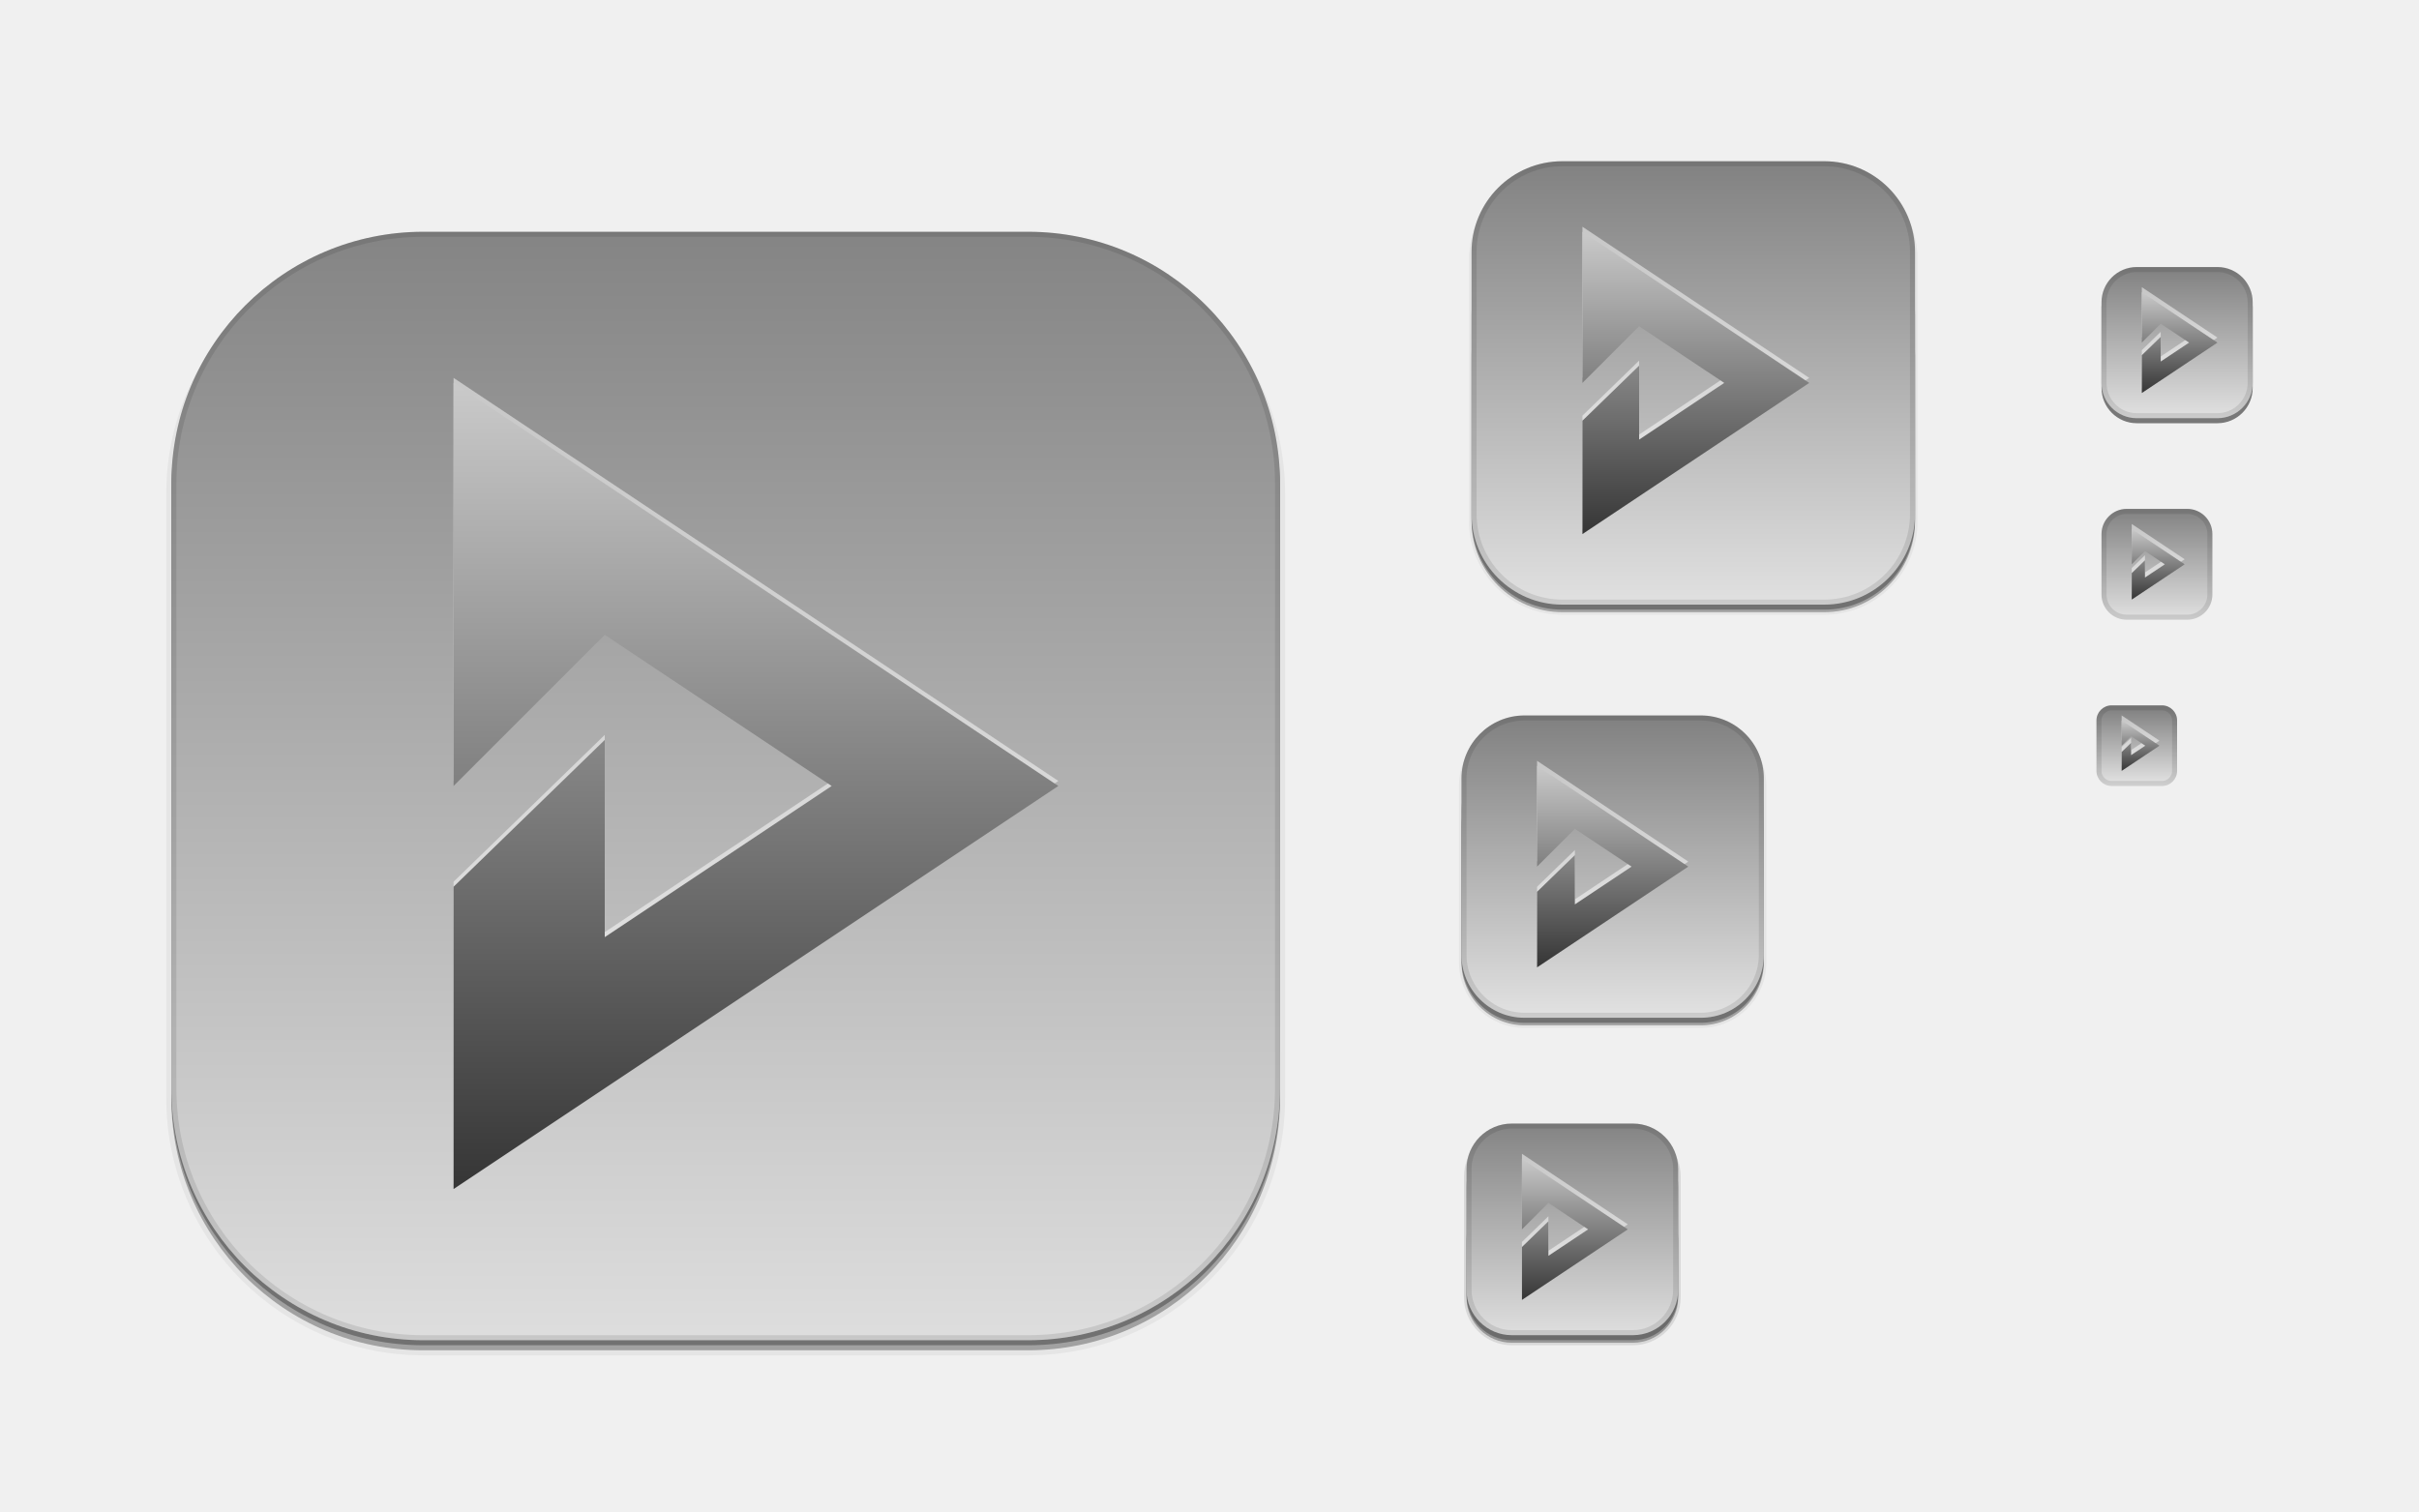
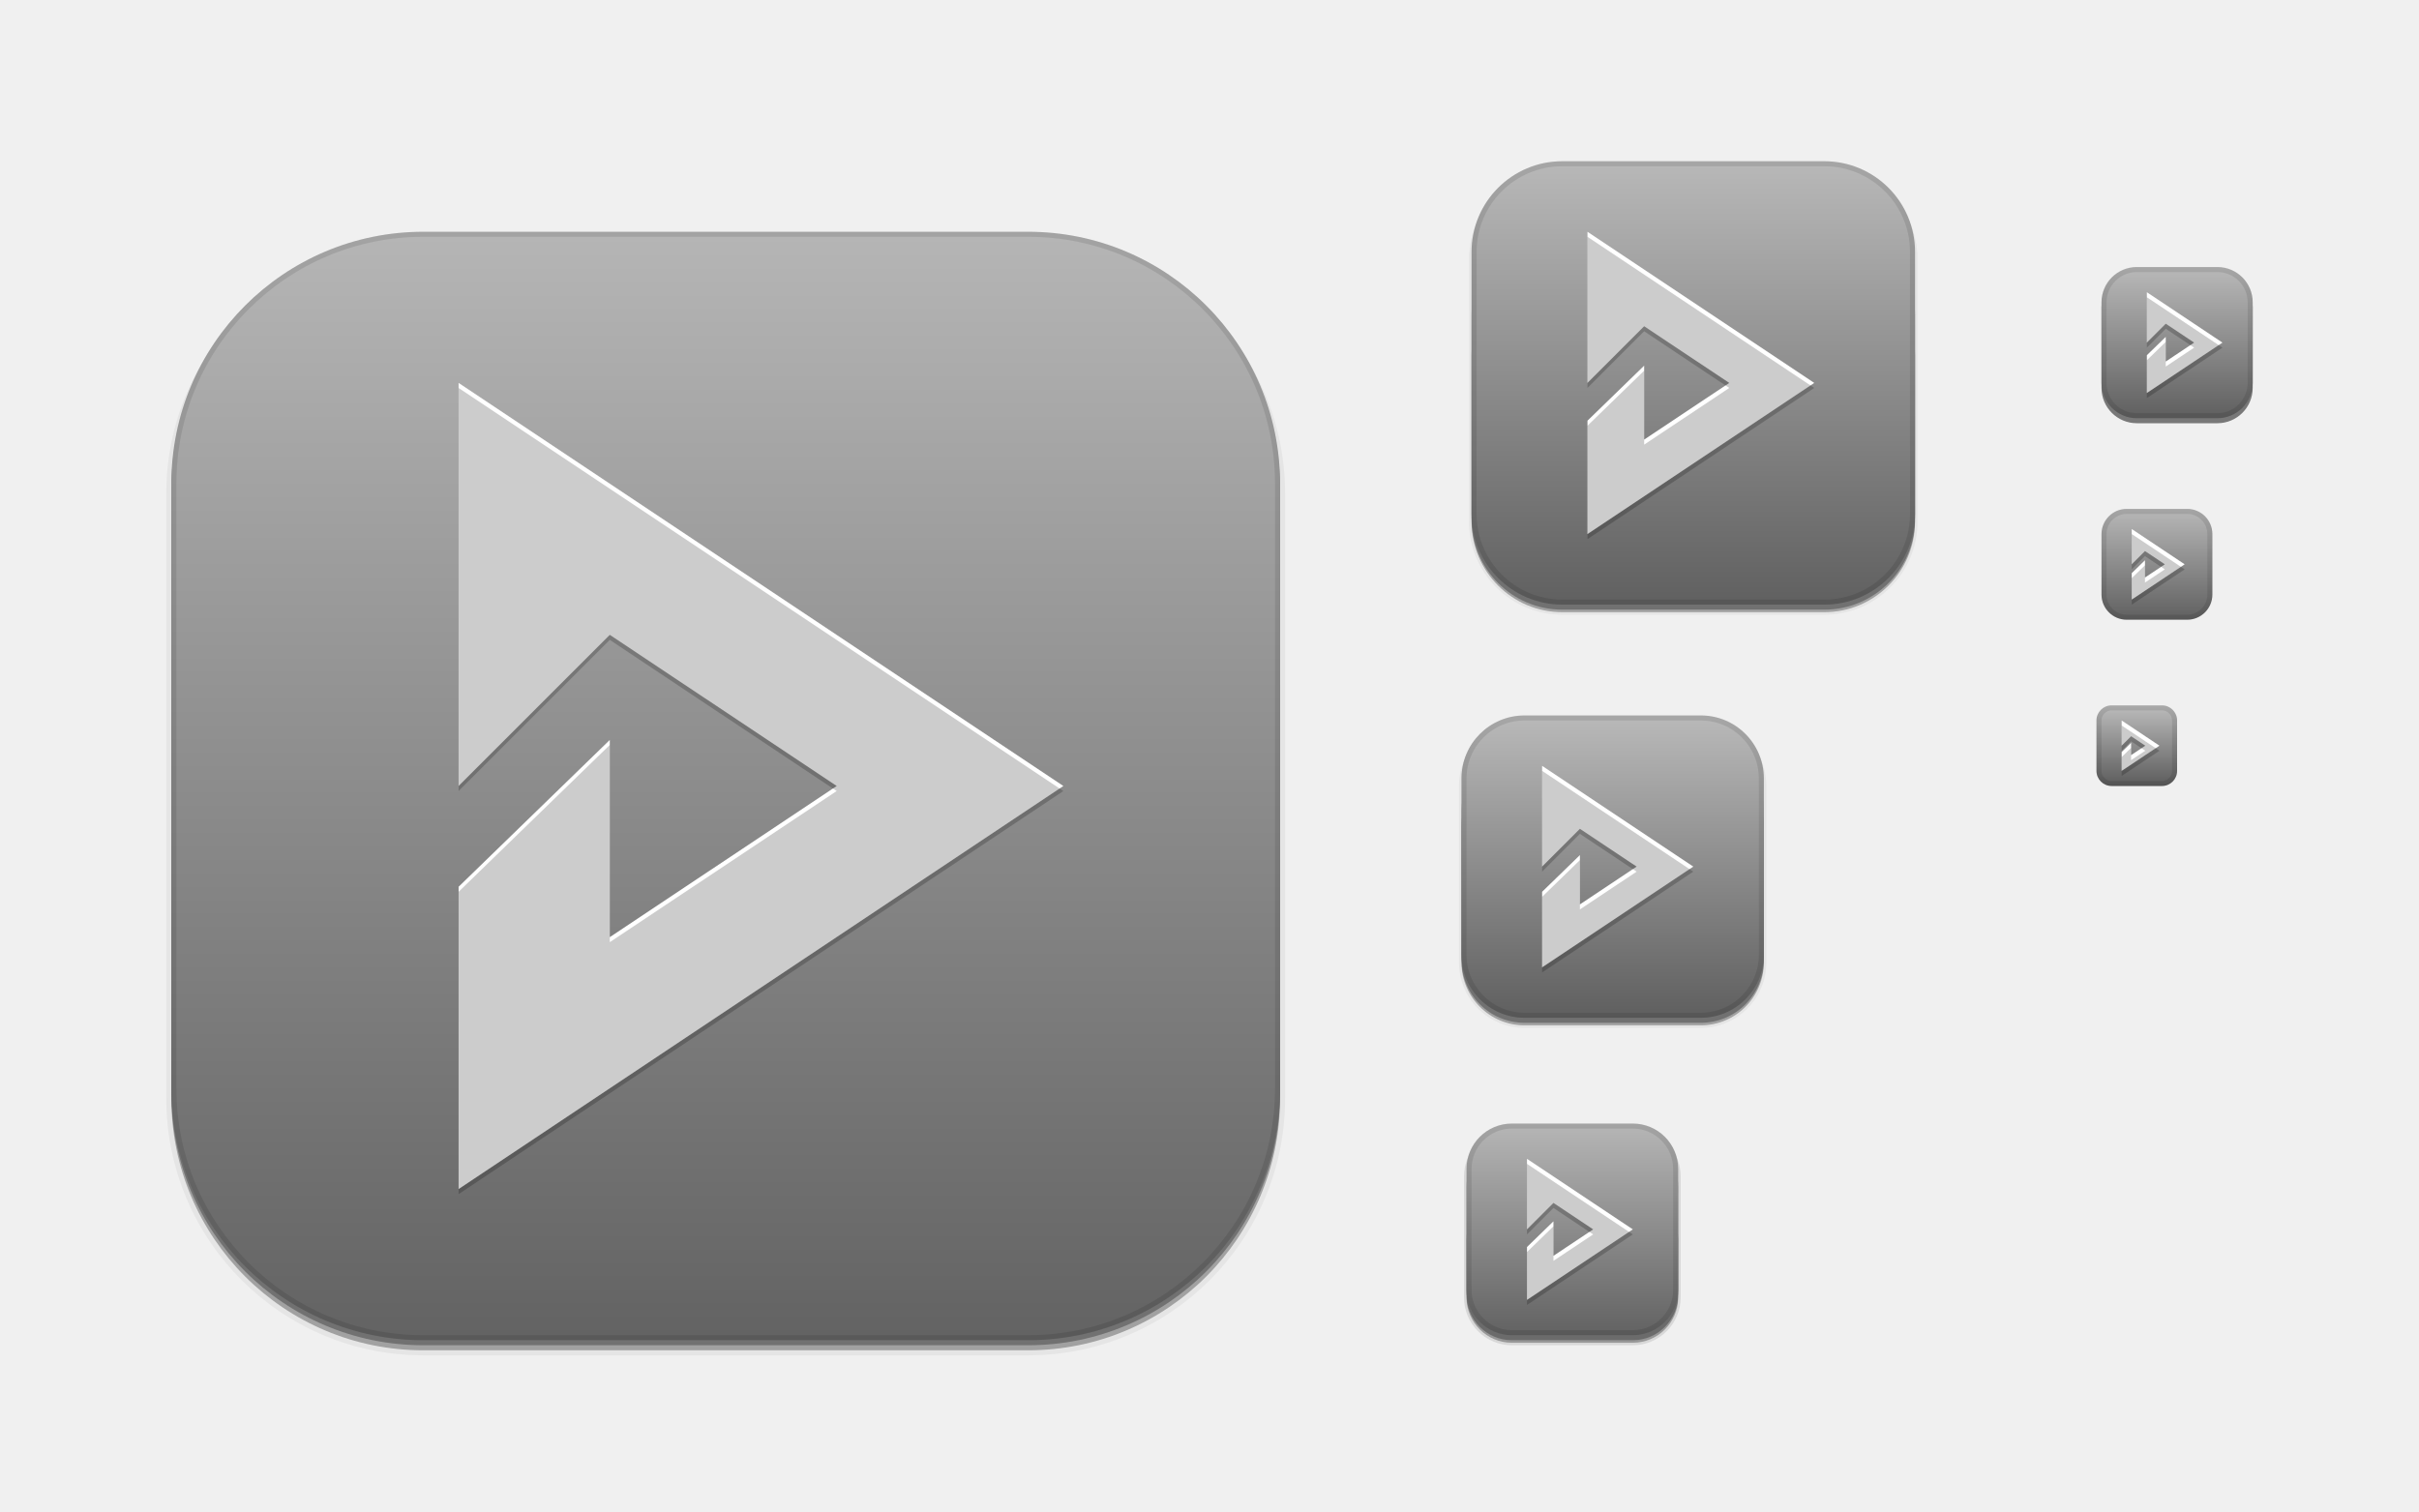
<svg xmlns="http://www.w3.org/2000/svg" xmlns:xlink="http://www.w3.org/1999/xlink" width="480" height="300" id="svg11300" version="1.0" style="display:inline;enable-background:new">
  <defs id="defs3">
    <linearGradient id="linearGradient3841">
      <stop style="stop-color:#000000;stop-opacity:1;" offset="0" id="stop3843" />
      <stop style="stop-color:#ffffff;stop-opacity:1;" offset="1" id="stop3845" />
    </linearGradient>
    <linearGradient id="outerBackgroundGradient">
-       <stop style="stop-color:#e5e5e5;stop-opacity:1;" offset="0" id="stop3864-8-6" />
-       <stop style="stop-color:#7d7d7d;stop-opacity:1;" offset="1" id="stop3866-9-1" />
+       <stop style="stop-color:#bcbcbc;stop-opacity:1;" offset="0" id="stop3864-8-6" />
+       <stop style="stop-color:#5c5c5c;stop-opacity:1;" offset="1" id="stop3866-9-1" />
    </linearGradient>
-     <linearGradient xlink:href="#outerBackgroundGradient" id="linearGradient4097" gradientUnits="userSpaceOnUse" x1="264" y1="280" x2="264" y2="40" gradientTransform="matrix(0.06666667,0,0,0.06666667,414.4,137.3333)" />
-     <linearGradient xlink:href="#outerBackgroundGradient" id="linearGradient4101" gradientUnits="userSpaceOnUse" gradientTransform="matrix(0.0875,0,0,0.0875,414.9,97.5)" x1="286.857" y1="302.857" x2="286.857" y2="28.571" />
-     <linearGradient xlink:href="#outerBackgroundGradient" id="linearGradient4153" gradientUnits="userSpaceOnUse" gradientTransform="matrix(0.1193182,0,0,0.1193182,414.1364,48.22727)" x1="283.81" y1="299.81" x2="283.81" y2="31.619" />
-     <linearGradient xlink:href="#outerBackgroundGradient" id="linearGradient4869" gradientUnits="userSpaceOnUse" gradientTransform="matrix(0.175,0,0,-0.175,286.8,-216)" x1="281.143" y1="297.143" x2="281.143" y2="22.857" />
+     <linearGradient xlink:href="#outerBackgroundGradient" id="linearGradient4097" gradientUnits="userSpaceOnUse" x1="264" y1="280" x2="264" y2="40" gradientTransform="matrix(0.06666667,0,0,0.06666667,-433.6,-158.6667)" />
+     <linearGradient xlink:href="#outerBackgroundGradient" id="linearGradient4101" gradientUnits="userSpaceOnUse" gradientTransform="matrix(0.0875,0,0,0.0875,-441.1,-126.5)" x1="286.857" y1="302.857" x2="286.857" y2="28.571" />
+     <linearGradient xlink:href="#outerBackgroundGradient" id="linearGradient4153" gradientUnits="userSpaceOnUse" gradientTransform="matrix(0.1193182,0,0,0.1193182,-449.8636,-87.77273)" x1="283.81" y1="299.81" x2="283.81" y2="31.619" />
+     <linearGradient xlink:href="#outerBackgroundGradient" id="linearGradient4869" gradientUnits="userSpaceOnUse" gradientTransform="matrix(0.175,0,0,-0.175,-337.2,272)" x1="281.143" y1="297.143" x2="281.143" y2="22.857" />
    <clipPath clipPathUnits="userSpaceOnUse" id="clipPath4891">
      <rect ry="9" y="223" x="307" height="42" width="42" id="rect4893" style="color:#bebebe;fill:url(#linearGradient4895);fill-opacity:1;fill-rule:nonzero;stroke:none;stroke-width:0;marker:none;visibility:visible;display:inline;overflow:visible;enable-background:accumulate" transform="matrix(0,1,-1,0,0,0)" />
    </clipPath>
    <linearGradient xlink:href="#outerBackgroundGradient" id="linearGradient4895" gradientUnits="userSpaceOnUse" gradientTransform="matrix(0.175,0,0,0.175,302.8,216)" x1="144" y1="280" x2="144" y2="40" />
    <clipPath clipPathUnits="userSpaceOnUse" id="clipPath4044">
      <rect ry="4" y="85" x="433" height="22" width="22" id="rect4046" style="color:#bebebe;fill:url(#linearGradient4048);fill-opacity:1;fill-rule:nonzero;stroke:none;stroke-width:0;marker:none;visibility:visible;display:inline;overflow:visible;enable-background:accumulate" />
    </clipPath>
    <linearGradient xlink:href="#outerBackgroundGradient" id="linearGradient4048" gradientUnits="userSpaceOnUse" gradientTransform="matrix(0.0875,0,0,0.0875,430.9,81.5)" x1="149.714" y1="291.429" x2="149.714" y2="40" />
    <clipPath clipPathUnits="userSpaceOnUse" id="clipPath4089">
      <rect style="color:#bebebe;fill:url(#linearGradient4093);fill-opacity:1;fill-rule:nonzero;stroke:none;stroke-width:0;marker:none;visibility:visible;display:inline;overflow:visible;enable-background:accumulate" id="rect4091" width="30" height="30" x="433" y="37" ry="6" />
    </clipPath>
    <linearGradient xlink:href="#outerBackgroundGradient" id="linearGradient4093" gradientUnits="userSpaceOnUse" gradientTransform="matrix(0.1193182,0,0,0.1193182,430.1364,32.22727)" x1="149.714" y1="291.429" x2="149.714" y2="40" />
    <clipPath clipPathUnits="userSpaceOnUse" id="clipPath3855">
      <rect style="color:#bebebe;fill:url(#linearGradient3859);fill-opacity:1;fill-rule:nonzero;stroke:none;stroke-width:0;marker:none;visibility:visible;display:inline;overflow:visible;enable-background:accumulate" id="rect3857" width="16" height="16" x="304" y="212" ry="3" transform="matrix(0,1,-1,0,0,0)" />
    </clipPath>
    <linearGradient xlink:href="#outerBackgroundGradient" id="linearGradient3859" gradientUnits="userSpaceOnUse" gradientTransform="matrix(0.06666667,0,0,0.06666667,302.4,209.3333)" x1="144" y1="280" x2="144" y2="40" />
    <clipPath clipPathUnits="userSpaceOnUse" id="clipPath3862">
      <rect ry="50" y="46" x="34" height="220" width="220" id="rect3864" style="color:#bebebe;fill:url(#linearGradient3866);fill-opacity:1;fill-rule:nonzero;stroke:none;stroke-width:0;marker:none;visibility:visible;display:inline;overflow:visible;enable-background:accumulate" />
    </clipPath>
    <linearGradient xlink:href="#outerBackgroundGradient" id="linearGradient3866" gradientUnits="userSpaceOnUse" gradientTransform="translate(0,-4)" x1="144" y1="280" x2="144" y2="40" />
-     <linearGradient xlink:href="#outerBackgroundGradient" id="linearGradient3876" gradientUnits="userSpaceOnUse" gradientTransform="translate(0,-4)" x1="272" y1="288" x2="272" y2="32" />
+     <linearGradient xlink:href="#outerBackgroundGradient" id="linearGradient3876" gradientUnits="userSpaceOnUse" gradientTransform="translate(-288,-316)" x1="272" y1="288" x2="272" y2="32" />
    <clipPath clipPathUnits="userSpaceOnUse" id="clipPath4187">
      <rect ry="12.5" y="142" x="290" height="60" width="60" id="rect4189" style="color:#bebebe;fill:url(#linearGradient4191);fill-opacity:1;fill-rule:nonzero;stroke:none;stroke-width:0;marker:none;visibility:visible;display:inline;overflow:visible;enable-background:accumulate" />
    </clipPath>
    <linearGradient xlink:href="#outerBackgroundGradient" id="linearGradient4191" gradientUnits="userSpaceOnUse" x1="352" y1="204" x2="352" y2="140" />
-     <linearGradient xlink:href="#outerBackgroundGradient" id="linearGradient4197" gradientUnits="userSpaceOnUse" x1="384" y1="124" x2="384" y2="28" />
-     <linearGradient xlink:href="#outerBackgroundGradient" id="linearGradient4199" gradientUnits="userSpaceOnUse" x1="352" y1="204" x2="352" y2="140" />
+     <linearGradient xlink:href="#outerBackgroundGradient" id="linearGradient4197" gradientUnits="userSpaceOnUse" x1="384" y1="124" x2="384" y2="28" gradientTransform="translate(-672,-152)" />
+     <linearGradient xlink:href="#outerBackgroundGradient" id="linearGradient4199" gradientUnits="userSpaceOnUse" x1="352" y1="204" x2="352" y2="140" gradientTransform="translate(-640,-344)" />
    <clipPath clipPathUnits="userSpaceOnUse" id="clipPath4346">
      <rect style="color:#bebebe;fill:url(#linearGradient4350);fill-opacity:1;fill-rule:nonzero;stroke:none;stroke-width:0;marker:none;visibility:visible;display:inline;overflow:visible;enable-background:accumulate" id="rect4348" width="88" height="88" x="292" y="32" ry="18" />
    </clipPath>
    <linearGradient xlink:href="#outerBackgroundGradient" id="linearGradient4350" gradientUnits="userSpaceOnUse" x1="384" y1="124" x2="384" y2="28" />
    <clipPath clipPathUnits="userSpaceOnUse" id="clipPath3871">
      <rect ry="5" y="101" x="417" height="22" width="22" id="rect3873" style="color:#bebebe;fill:url(#linearGradient3875);fill-opacity:1;fill-rule:nonzero;stroke:none;stroke-width:0;marker:none;visibility:visible;display:inline;overflow:visible;enable-background:accumulate" />
    </clipPath>
    <linearGradient xlink:href="#outerBackgroundGradient" id="linearGradient3875" gradientUnits="userSpaceOnUse" gradientTransform="matrix(0.0875,0,0,0.0875,414.9,97.5)" x1="286.857" y1="302.857" x2="286.857" y2="28.571" />
    <clipPath clipPathUnits="userSpaceOnUse" id="clipPath3881">
      <rect style="color:#bebebe;fill:url(#linearGradient3885);fill-opacity:1;fill-rule:nonzero;stroke:none;stroke-width:0;marker:none;visibility:visible;display:inline;overflow:visible;enable-background:accumulate" id="rect3883" width="30" height="30" x="417" y="53" ry="7" />
    </clipPath>
    <linearGradient xlink:href="#outerBackgroundGradient" id="linearGradient3885" gradientUnits="userSpaceOnUse" gradientTransform="matrix(0.1193182,0,0,0.1193182,414.1364,48.22727)" x1="283.81" y1="299.81" x2="283.81" y2="31.619" />
-     <linearGradient xlink:href="#linearGradient3841" id="linearGradient3847" x1="336" y1="268" x2="336" y2="220" gradientUnits="userSpaceOnUse" />
-     <linearGradient xlink:href="#linearGradient3841" id="linearGradient3853" gradientUnits="userSpaceOnUse" x1="336" y1="268" x2="336" y2="220" gradientTransform="matrix(1.428571,0,0,1.428571,-126.4286,-176.5714)" />
-     <linearGradient xlink:href="#linearGradient3841" id="linearGradient3857" gradientUnits="userSpaceOnUse" gradientTransform="matrix(2.142857,0,0,2.142857,-333.1429,-446.8571)" x1="336" y1="268" x2="336" y2="220" />
-     <linearGradient xlink:href="#linearGradient3841" id="linearGradient3861" gradientUnits="userSpaceOnUse" gradientTransform="matrix(5.714286,0,0,5.714286,-1635.714,-1238.286)" x1="336" y1="268" x2="336" y2="220" />
-     <linearGradient xlink:href="#linearGradient3841" id="linearGradient3865" gradientUnits="userSpaceOnUse" gradientTransform="matrix(0.7142857,0,0,0.7142857,209.2857,-106.2857)" x1="336" y1="268" x2="336" y2="220" />
-     <linearGradient xlink:href="#linearGradient3841" id="linearGradient3869" gradientUnits="userSpaceOnUse" gradientTransform="matrix(0.5,0,0,0.5,272,-9.999997)" x1="336" y1="268" x2="336" y2="220" />
-     <linearGradient xlink:href="#linearGradient3841" id="linearGradient3873" gradientUnits="userSpaceOnUse" gradientTransform="matrix(0.3571428,0,0,0.3571428,313.1429,60.8571)" x1="336" y1="268" x2="336" y2="220" />
+     <linearGradient xlink:href="#linearGradient3841" id="linearGradient3847" x1="336" y1="268" x2="336" y2="220" gradientUnits="userSpaceOnUse" gradientTransform="matrix(-1,0,0,-1,625,488)" />
+     <linearGradient xlink:href="#linearGradient3841" id="linearGradient3853" gradientUnits="userSpaceOnUse" x1="336" y1="268" x2="336" y2="220" gradientTransform="matrix(-1.428571,0,0,-1.428571,766.4286,520.5714)" />
+     <linearGradient xlink:href="#linearGradient3841" id="linearGradient3857" gradientUnits="userSpaceOnUse" gradientTransform="matrix(-2.142857,0,0,-2.142857,1006.143,598.8571)" x1="336" y1="268" x2="336" y2="220" />
+     <linearGradient xlink:href="#linearGradient3841" id="linearGradient3861" gradientUnits="userSpaceOnUse" gradientTransform="matrix(-5.714286,0,0,-5.714286,1935.714,1550.286)" x1="336" y1="268" x2="336" y2="220" />
+     <linearGradient xlink:href="#linearGradient3841" id="linearGradient3865" gradientUnits="userSpaceOnUse" gradientTransform="matrix(-0.7142857,0,0,-0.7142857,655.7143,242.2857)" x1="336" y1="268" x2="336" y2="220" />
+     <linearGradient xlink:href="#linearGradient3841" id="linearGradient3869" gradientUnits="userSpaceOnUse" gradientTransform="matrix(-0.5,0,0,-0.5,584.5,234)" x1="336" y1="268" x2="336" y2="220" />
+     <linearGradient xlink:href="#linearGradient3841" id="linearGradient3873" gradientUnits="userSpaceOnUse" gradientTransform="matrix(-0.3571428,0,0,-0.3571428,536.3571,235.1429)" x1="336" y1="268" x2="336" y2="220" />
  </defs>
  <g style="display:inline" id="layer1">
    <g style="display:none" id="layer7">
      <text y="19.745" xml:space="preserve" x="15.007" style="font-size:18px;font-style:normal;font-variant:normal;font-weight:normal;font-stretch:normal;fill:#000000;fill-opacity:1;stroke:none;display:inline;enable-background:new;font-family:DejaVu Sans;-inkscape-font-specification:DejaVu Sans" id="context">
        <tspan style="font-style:normal;font-variant:normal;font-weight:normal;font-stretch:normal;font-family:DejaVu Sans;-inkscape-font-specification:DejaVu Sans" y="19.745" x="15.007" id="tspan3933">apps</tspan>
      </text>
      <text y="19.745" xml:space="preserve" x="122.488" style="font-size:18px;font-style:normal;font-variant:normal;font-weight:bold;font-stretch:normal;text-align:start;line-height:125%;writing-mode:lr-tb;text-anchor:start;fill:#000000;fill-opacity:1;stroke:none;display:inline;enable-background:new;font-family:DejaVu Sans;-inkscape-font-specification:DejaVu Sans Bold" id="icon-name">
        <tspan style="font-size:18px;font-style:normal;font-variant:normal;font-weight:bold;font-stretch:normal;font-family:DejaVu Sans;-inkscape-font-specification:DejaVu Sans Bold" y="19.745" x="122.488" id="tspan3937">deadbeef</tspan>
      </text>
      <rect style="fill:#eeeeec;fill-opacity:1;fill-rule:nonzero;stroke:none;stroke-width:2;marker:none;visibility:visible;display:inline;overflow:visible;enable-background:accumulate" id="rect16x16" width="16" height="16" x="416" y="140" />
      <rect style="fill:#d4d4d4;fill-opacity:1;fill-rule:nonzero;stroke:none;stroke-width:2;marker:none;visibility:visible;display:inline;overflow:visible;enable-background:accumulate" id="rect24x24" width="24" height="24" x="416" y="100" />
      <rect style="fill:#eeeeec;fill-opacity:1;fill-rule:nonzero;stroke:none;stroke-width:2;marker:none;visibility:visible;display:inline;overflow:visible;enable-background:accumulate" id="rect32x32" width="32" height="32" x="416" y="52" />
      <rect y="101" x="417" height="22" width="22" id="rect22x22" style="fill:#eeeeec;fill-opacity:1;fill-rule:nonzero;stroke:none;stroke-width:2;marker:none;visibility:visible;display:inline;overflow:visible;enable-background:accumulate" />
      <rect y="220" x="288" height="48" width="48" id="rect48x48" style="fill:#eeeeec;fill-opacity:1;fill-rule:nonzero;stroke:none;stroke-width:2;marker:none;visibility:visible;display:inline;overflow:visible;enable-background:accumulate" />
      <rect style="fill:#eeeeec;fill-opacity:1;fill-rule:nonzero;stroke:none;stroke-width:2;marker:none;visibility:visible;display:inline;overflow:visible;enable-background:accumulate" id="rect256x256" width="256" height="256" x="16" y="28" />
      <rect style="fill:#eeeeec;fill-opacity:1;fill-rule:nonzero;stroke:none;stroke-width:2;marker:none;visibility:visible;display:inline;overflow:visible;enable-background:accumulate" id="rect64x64" width="64" height="64" x="288" y="140" />
      <rect style="fill:#eeeeec;fill-opacity:1;fill-rule:nonzero;stroke:none;stroke-width:2;marker:none;visibility:visible;display:inline;overflow:visible;enable-background:accumulate" id="rect96x96" width="96" height="96" x="288" y="28" />
    </g>
    <g id="layer4" style="display:inline">
      <rect style="opacity:0.1;color:#bebebe;fill:#000000;fill-opacity:1;stroke:#000000;stroke-width:1;stroke-miterlimit:4;stroke-opacity:1;stroke-dasharray:none;marker:none;visibility:visible;display:inline;overflow:visible;enable-background:accumulate" id="rect4156" width="42" height="42" x="-266.5" y="291" ry="9" transform="matrix(0,-1,1,0,0,0)" />
      <rect transform="matrix(0,-1,1,0,0,0)" ry="9" y="291" x="-266.5" height="42" width="40" id="rect4183" style="opacity:0.3;color:#bebebe;fill:#000000;fill-opacity:1;stroke:none;stroke-width:1;marker:none;visibility:visible;display:inline;overflow:visible;enable-background:accumulate" />
      <rect ry="9" y="237" x="291" height="29" width="42" id="rect4144" style="opacity:0.3;color:#bebebe;fill:#000000;fill-opacity:1;fill-rule:nonzero;stroke:none;stroke-width:0;marker:none;visibility:visible;display:inline;overflow:visible;enable-background:accumulate" />
      <rect style="opacity:0.05;color:#bebebe;fill:#000000;fill-opacity:1;fill-rule:nonzero;stroke:#000000;stroke-width:1;stroke-miterlimit:4;stroke-opacity:1;stroke-dasharray:none;marker:none;visibility:visible;display:inline;overflow:visible;enable-background:accumulate" id="rect4340" width="88" height="88" x="292" y="33.5" ry="18" />
      <rect ry="18" y="52.5" x="292" height="69" width="88" id="rect4338" style="opacity:0.3;color:#bebebe;fill:#000000;fill-opacity:1;fill-rule:nonzero;stroke:none;stroke-width:0;marker:none;visibility:visible;display:inline;overflow:visible;enable-background:accumulate" />
      <rect style="opacity:0.3;color:#bebebe;fill:#000000;fill-opacity:1;fill-rule:nonzero;stroke:none;stroke-width:0;marker:none;visibility:visible;display:inline;overflow:visible;enable-background:accumulate" id="rect4335" width="88" height="76.5" x="292" y="44.5" ry="18" />
      <rect style="opacity:0.05;color:#bebebe;fill:#000000;fill-opacity:1;fill-rule:nonzero;stroke:#000000;stroke-width:1;stroke-miterlimit:4;stroke-opacity:1;stroke-dasharray:none;marker:none;visibility:visible;display:inline;overflow:visible;enable-background:accumulate" id="rect4214" width="60" height="60" x="290" y="143.5" ry="12.5" />
      <rect ry="12.5" y="151.5" x="290" height="52" width="60" id="rect4206" style="opacity:0.3;color:#bebebe;fill:#000000;fill-opacity:1;fill-rule:nonzero;stroke:none;stroke-width:0;marker:none;visibility:visible;display:inline;overflow:visible;enable-background:accumulate" />
      <rect style="opacity:0.3;color:#bebebe;fill:#000000;fill-opacity:1;fill-rule:nonzero;stroke:none;stroke-width:0;marker:none;visibility:visible;display:inline;overflow:visible;enable-background:accumulate" id="rect4212" width="60" height="54.5" x="290" y="148.5" ry="12.5" />
      <rect style="opacity:0.5;color:#bebebe;fill:#000000;fill-opacity:1;fill-rule:nonzero;stroke:none;stroke-width:0;marker:none;visibility:visible;display:inline;overflow:visible;enable-background:accumulate" id="rect4058" width="30" height="30" x="417" y="54" ry="7" />
      <rect ry="50" y="48" x="34" height="220" width="220" id="rect3872" style="opacity:0.05;color:#bebebe;fill:#000000;fill-opacity:1;fill-rule:nonzero;stroke:#000000;stroke-width:2;stroke-miterlimit:4;stroke-opacity:1;stroke-dasharray:none;marker:none;visibility:visible;display:inline;overflow:visible;enable-background:accumulate" />
      <rect style="opacity:0.3;color:#bebebe;fill:#000000;fill-opacity:1;fill-rule:nonzero;stroke:none;stroke-width:0;marker:none;visibility:visible;display:inline;overflow:visible;enable-background:accumulate" id="rect3870" width="220" height="220" x="34" y="48" ry="50" />
      <rect ry="50" y="47" x="34" height="220" width="220" id="rect3868" style="opacity:0.3;color:#bebebe;fill:#000000;fill-opacity:1;fill-rule:nonzero;stroke:none;stroke-width:0;marker:none;visibility:visible;display:inline;overflow:visible;enable-background:accumulate" />
    </g>
    <g id="layer2" style="display:inline">
-       <rect style="color:#bebebe;fill:url(#linearGradient3876);fill-opacity:1;fill-rule:nonzero;stroke:none;stroke-width:0;marker:none;visibility:visible;display:inline;overflow:visible;enable-background:accumulate" id="rect4040" width="220" height="220" x="34" y="46" ry="50" />
-       <rect ry="3" y="140" x="416" height="16" width="16" id="rect4095" style="color:#bebebe;fill:url(#linearGradient4097);fill-opacity:1;fill-rule:nonzero;stroke:none;stroke-width:0;marker:none;visibility:visible;display:inline;overflow:visible;enable-background:accumulate" />
-       <rect style="color:#bebebe;fill:url(#linearGradient4101);fill-opacity:1;fill-rule:nonzero;stroke:none;stroke-width:0;marker:none;visibility:visible;display:inline;overflow:visible;enable-background:accumulate" id="rect4099" width="22" height="22" x="417" y="101" ry="5" />
-       <rect ry="7" y="53" x="417" height="30" width="30" id="rect4151" style="color:#bebebe;fill:url(#linearGradient4153);fill-opacity:1;fill-rule:nonzero;stroke:none;stroke-width:0;marker:none;visibility:visible;display:inline;overflow:visible;enable-background:accumulate" />
-       <rect style="color:#bebebe;fill:url(#linearGradient4869);fill-opacity:1;fill-rule:nonzero;stroke:none;stroke-width:0;marker:none;visibility:visible;display:inline;overflow:visible;enable-background:accumulate" id="rect4783" width="42" height="42" x="291" y="-265" ry="9" transform="scale(1,-1)" />
-       <rect ry="18" y="32" x="292" height="88" width="88" id="rect4511" style="color:#bebebe;fill:url(#linearGradient4197);fill-opacity:1;fill-rule:nonzero;stroke:none;stroke-width:0;marker:none;visibility:visible;display:inline;overflow:visible;enable-background:accumulate" />
-       <rect style="color:#bebebe;fill:url(#linearGradient4199);fill-opacity:1;fill-rule:nonzero;stroke:none;stroke-width:0;marker:none;visibility:visible;display:inline;overflow:visible;enable-background:accumulate" id="rect4515" width="60" height="60" x="290" y="142" ry="12.5" />
+       <rect style="color:#bebebe;fill:url(#linearGradient3876);fill-opacity:1;fill-rule:nonzero;stroke:none;stroke-width:0;marker:none;visibility:visible;display:inline;overflow:visible;enable-background:accumulate" id="rect4040" width="220" height="220" x="-254" y="-266" ry="50" transform="scale(-1,-1)" />
+       <rect ry="3" y="-156" x="-432" height="16" width="16" id="rect4095" style="color:#bebebe;fill:url(#linearGradient4097);fill-opacity:1;fill-rule:nonzero;stroke:none;stroke-width:0;marker:none;visibility:visible;display:inline;overflow:visible;enable-background:accumulate" transform="scale(-1,-1)" />
+       <rect style="color:#bebebe;fill:url(#linearGradient4101);fill-opacity:1;fill-rule:nonzero;stroke:none;stroke-width:0;marker:none;visibility:visible;display:inline;overflow:visible;enable-background:accumulate" id="rect4099" width="22" height="22" x="-439" y="-123" ry="5" transform="scale(-1,-1)" />
+       <rect ry="7" y="-83" x="-447" height="30" width="30" id="rect4151" style="color:#bebebe;fill:url(#linearGradient4153);fill-opacity:1;fill-rule:nonzero;stroke:none;stroke-width:0;marker:none;visibility:visible;display:inline;overflow:visible;enable-background:accumulate" transform="scale(-1,-1)" />
+       <rect style="color:#bebebe;fill:url(#linearGradient4869);fill-opacity:1;fill-rule:nonzero;stroke:none;stroke-width:0;marker:none;visibility:visible;display:inline;overflow:visible;enable-background:accumulate" id="rect4783" width="42" height="42" x="-333" y="223" ry="9" transform="scale(-1,1)" />
+       <rect ry="18" y="-120" x="-380" height="88" width="88" id="rect4511" style="color:#bebebe;fill:url(#linearGradient4197);fill-opacity:1;fill-rule:nonzero;stroke:none;stroke-width:0;marker:none;visibility:visible;display:inline;overflow:visible;enable-background:accumulate" transform="scale(-1,-1)" />
+       <rect style="color:#bebebe;fill:url(#linearGradient4199);fill-opacity:1;fill-rule:nonzero;stroke:none;stroke-width:0;marker:none;visibility:visible;display:inline;overflow:visible;enable-background:accumulate" id="rect4515" width="60" height="60" x="-350" y="-202" ry="12.5" transform="scale(-1,-1)" />
    </g>
    <g id="layer6" style="display:inline">
-       <path style="fill:#ffffff;fill-opacity:1;stroke:none;display:inline;enable-background:new;opacity:0.5" d="m 302,229 0,14 5.25,-5.25 7.88,5.25 -7.88,5.25 0,-6.85 -5.25,5.1 0,10.5 21,-14 -21,-14 z" id="path3889" />
-       <path id="path3891" d="m 305,151 0,20 7.5,-7.5 11.258,7.5 -11.258,7.5 0,-9.786 L 305,176 l 0,15 30,-20 -30,-20 z" style="fill:#ffffff;fill-opacity:1;stroke:none;display:inline;enable-background:new;opacity:0.5" />
-       <path style="fill:#ffffff;fill-opacity:1;stroke:none;display:inline;enable-background:new;opacity:0.5" d="M 314,45 314,75 325.25,63.75 342.136,75 325.25,86.25 325.25,71.571 314,82.5 314,105 359,75 314,45 z" id="path3893" />
-       <path id="path3895" d="M 90,75 90,155 120,125 165.03,155 120,185 120,145.857 90,175 l 0,60 L 210,155 90,75 z" style="fill:#ffffff;fill-opacity:1;stroke:none;display:inline;enable-background:new;opacity:0.5" />
-       <path id="path3897" d="m 425,57 0,10 3.75,-3.75 5.629,3.75 -5.629,3.75 0,-4.893 L 425,69.5 425,77 440,67 425,57 z" style="fill:#ffffff;fill-opacity:1;stroke:none;display:inline;enable-background:new;opacity:0.5" />
-       <path style="fill:#ffffff;fill-opacity:1;stroke:none;display:inline;enable-background:new;opacity:0.5" d="m 423,104 0,7 2.625,-2.625 3.94,2.625 -3.94,2.625 0,-3.425 -2.625,2.55 0,5.25 10.5,-7 -10.5,-7 z" id="path3899" />
-       <path id="path3901" d="m 421,142 0,5 1.875,-1.875 2.814,1.875 -2.814,1.875 0,-2.446 -1.875,1.821 0,3.75 7.5,-5 -7.5,-5 z" style="fill:#ffffff;fill-opacity:1;stroke:none;display:inline;enable-background:new;opacity:0.5" />
-       <path id="path2862" d="m 302,230 0,14 5.25,-5.25 7.88,5.25 -7.88,5.25 0,-6.85 -5.25,5.1 0,10.5 21,-14 -21,-14 z" style="display:inline;enable-background:new;fill:url(#linearGradient3847);fill-opacity:1;stroke:none" />
-       <path style="fill:url(#linearGradient3853);fill-opacity:1;stroke:none;display:inline;enable-background:new" d="m 305,152 0,20 7.5,-7.5 11.258,7.5 -11.258,7.5 0,-9.786 L 305,177 l 0,15 30,-20 -30,-20 z" id="path3851" />
-       <path id="path3855" d="M 314,46 314,76 325.25,64.75 342.136,76 325.25,87.25 325.25,72.571 314,83.5 314,106 359,76 314,46 z" style="fill:url(#linearGradient3857);fill-opacity:1;stroke:none;display:inline;enable-background:new" />
-       <path style="fill:url(#linearGradient3861);fill-opacity:1;stroke:none;display:inline;enable-background:new" d="M 90,76 90,156 120,126 165.03,156 120,186 120,146.857 90,176 l 0,60 L 210,156 90,76 z" id="path3859" />
-       <path style="fill:url(#linearGradient3865);fill-opacity:1;stroke:none;display:inline;enable-background:new" d="m 425,58 0,10 3.75,-3.75 5.629,3.75 -5.629,3.75 0,-4.893 L 425,70.5 425,78 440,68 425,58 z" id="path3863" />
-       <path id="path3867" d="m 423,105 0,7 2.625,-2.625 3.94,2.625 -3.94,2.625 0,-3.425 -2.625,2.55 0,5.25 10.5,-7 -10.5,-7 z" style="fill:url(#linearGradient3869);fill-opacity:1;stroke:none;display:inline;enable-background:new" />
-       <path style="fill:url(#linearGradient3873);fill-opacity:1;stroke:none;display:inline;enable-background:new" d="m 421,143 0,5 1.875,-1.875 2.814,1.875 -2.814,1.875 0,-2.446 -1.875,1.821 0,3.75 7.5,-5 -7.5,-5 z" id="path3871" />
+       <path style="fill:#ffffff;fill-opacity:1;stroke:none;display:inline;enable-background:new" d="m 303,230 0,14 5.25,-5.25 7.88,5.25 -7.88,5.25 0,-6.85 -5.25,5.1 0,10.5 21,-14 -21,-14 z" id="path3889" />
+       <path id="path3891" d="m 306,152 0,20 7.5,-7.5 11.258,7.5 -11.258,7.5 0,-9.786 L 306,177 l 0,15 30,-20 -30,-20 z" style="fill:#ffffff;fill-opacity:1;stroke:none;display:inline;enable-background:new" />
+       <path style="fill:#ffffff;fill-opacity:1;stroke:none;display:inline;enable-background:new" d="M 315,46 315,76 326.25,64.75 343.136,76 326.25,87.25 326.25,72.571 315,83.5 315,106 360,76 315,46 z" id="path3893" />
+       <path id="path3895" d="m 91,76 0,80 30,-30 45.03,30 L 121,186 121,146.857 91,176 91,236 211,156 91,76 z" style="fill:#ffffff;fill-opacity:1;stroke:none;display:inline;enable-background:new" />
+       <path id="path3897" d="m 426,58 0,10 3.75,-3.75 5.629,3.75 -5.629,3.75 0,-4.893 L 426,70.5 426,78 441,68 426,58 z" style="fill:#ffffff;fill-opacity:1;stroke:none;display:inline;enable-background:new" />
+       <path style="fill:#ffffff;fill-opacity:1;stroke:none;display:inline;enable-background:new" d="m 423,105 0,7 2.625,-2.625 3.94,2.625 -3.94,2.625 0,-3.425 -2.625,2.55 0,5.25 10.5,-7 -10.5,-7 z" id="path3899" />
+       <path id="path3901" d="m 421,143 0,5 1.875,-1.875 2.814,1.875 -2.814,1.875 0,-2.446 -1.875,1.821 0,3.75 7.5,-5 -7.5,-5 z" style="fill:#ffffff;fill-opacity:1;stroke:none;display:inline;enable-background:new" />
+       <path id="path3857" d="m 303,231 0,14 5.25,-5.25 7.88,5.25 -7.88,5.25 0,-6.85 -5.25,5.1 0,10.5 21,-14 -21,-14 z" style="opacity:0.2;fill:#000000;fill-opacity:1;stroke:none;display:inline;enable-background:new" />
+       <path style="opacity:0.2;fill:#000000;fill-opacity:1;stroke:none;display:inline;enable-background:new" d="m 306,153 0,20 7.5,-7.5 11.258,7.5 -11.258,7.5 0,-9.786 L 306,178 l 0,15 30,-20 -30,-20 z" id="path3859" />
+       <path id="path3861" d="M 315,47 315,77 326.25,65.75 343.136,77 326.25,88.25 326.25,73.571 315,84.5 315,107 360,77 315,47 z" style="opacity:0.2;fill:#000000;fill-opacity:1;stroke:none;display:inline;enable-background:new" />
+       <path style="opacity:0.2;fill:#000000;fill-opacity:1;stroke:none;display:inline;enable-background:new" d="m 91,77 0,80 30,-30 45.03,30 L 121,187 121,147.857 91,177 91,237 211,157 91,77 z" id="path3863" />
+       <path style="opacity:0.2;fill:#000000;fill-opacity:1;stroke:none;display:inline;enable-background:new" d="m 426,59 0,10 3.75,-3.75 5.629,3.75 -5.629,3.75 0,-4.893 L 426,71.5 426,79 441,69 426,59 z" id="path3865" />
+       <path id="path3867" d="m 423,106 0,7 2.625,-2.625 3.94,2.625 -3.94,2.625 0,-3.425 -2.625,2.55 0,5.25 10.5,-7 -10.5,-7 z" style="opacity:0.2;fill:#000000;fill-opacity:1;stroke:none;display:inline;enable-background:new" />
+       <path style="opacity:0.2;fill:#000000;fill-opacity:1;stroke:none;display:inline;enable-background:new" d="m 421,144 0,5 1.875,-1.875 2.814,1.875 -2.814,1.875 0,-2.446 -1.875,1.821 0,3.75 7.5,-5 -7.5,-5 z" id="path3869" />
    </g>
    <g id="layer5" style="display:inline">
      <rect ry="9" y="307" x="-265" height="42" width="42" id="rect4884" style="opacity:0.1;color:#bebebe;fill:none;stroke:#000000;stroke-width:2;stroke-miterlimit:4;stroke-opacity:1;stroke-dasharray:none;marker:none;visibility:visible;display:inline;overflow:visible;enable-background:accumulate" transform="matrix(0,1,1,0,-16,488)" clip-path="url(#clipPath4891)" />
      <rect style="opacity:0.1;color:#bebebe;fill:none;stroke:#000000;stroke-width:2;stroke-miterlimit:4;stroke-opacity:1;stroke-dasharray:none;marker:none;visibility:visible;display:inline;overflow:visible;enable-background:accumulate" id="rect5311" width="16" height="16" x="-228" y="304" ry="3" clip-path="url(#clipPath3855)" transform="matrix(0,-1,1,0,112,-72)" />
      <rect ry="50" y="46" x="34" height="220" width="220" id="rect3858" style="opacity:0.1;color:#bebebe;fill:none;stroke:#000000;stroke-width:2;stroke-miterlimit:4;stroke-opacity:1;stroke-dasharray:none;marker:none;visibility:visible;display:inline;overflow:visible;enable-background:accumulate" clip-path="url(#clipPath3862)" />
      <rect ry="12.5" y="142" x="290" height="60" width="60" id="rect4175" style="opacity:0.1;color:#bebebe;fill:none;stroke:#000000;stroke-width:2;stroke-miterlimit:4;stroke-opacity:1;stroke-dasharray:none;marker:none;visibility:visible;display:inline;overflow:visible;enable-background:accumulate" clip-path="url(#clipPath4187)" />
      <rect style="opacity:0.1;color:#bebebe;fill:none;stroke:#000000;stroke-width:2;stroke-miterlimit:4;stroke-opacity:1;stroke-dasharray:none;marker:none;visibility:visible;display:inline;overflow:visible;enable-background:accumulate" id="rect4342" width="88" height="88" x="292" y="32" ry="18" clip-path="url(#clipPath4346)" />
      <rect ry="5" y="101" x="417" height="22" width="22" id="rect3866" style="opacity:0.1;color:#bebebe;fill:none;stroke:#000000;stroke-width:2;stroke-miterlimit:4;stroke-opacity:1;stroke-dasharray:none;marker:none;visibility:visible;display:inline;overflow:visible;enable-background:accumulate" clip-path="url(#clipPath3871)" />
      <rect style="opacity:0.1;color:#bebebe;fill:none;stroke:#000000;stroke-width:2;stroke-miterlimit:4;stroke-opacity:1;stroke-dasharray:none;marker:none;visibility:visible;display:inline;overflow:visible;enable-background:accumulate" id="rect3877" width="30" height="30" x="417" y="53" ry="7" clip-path="url(#clipPath3881)" />
    </g>
  </g>
</svg>
